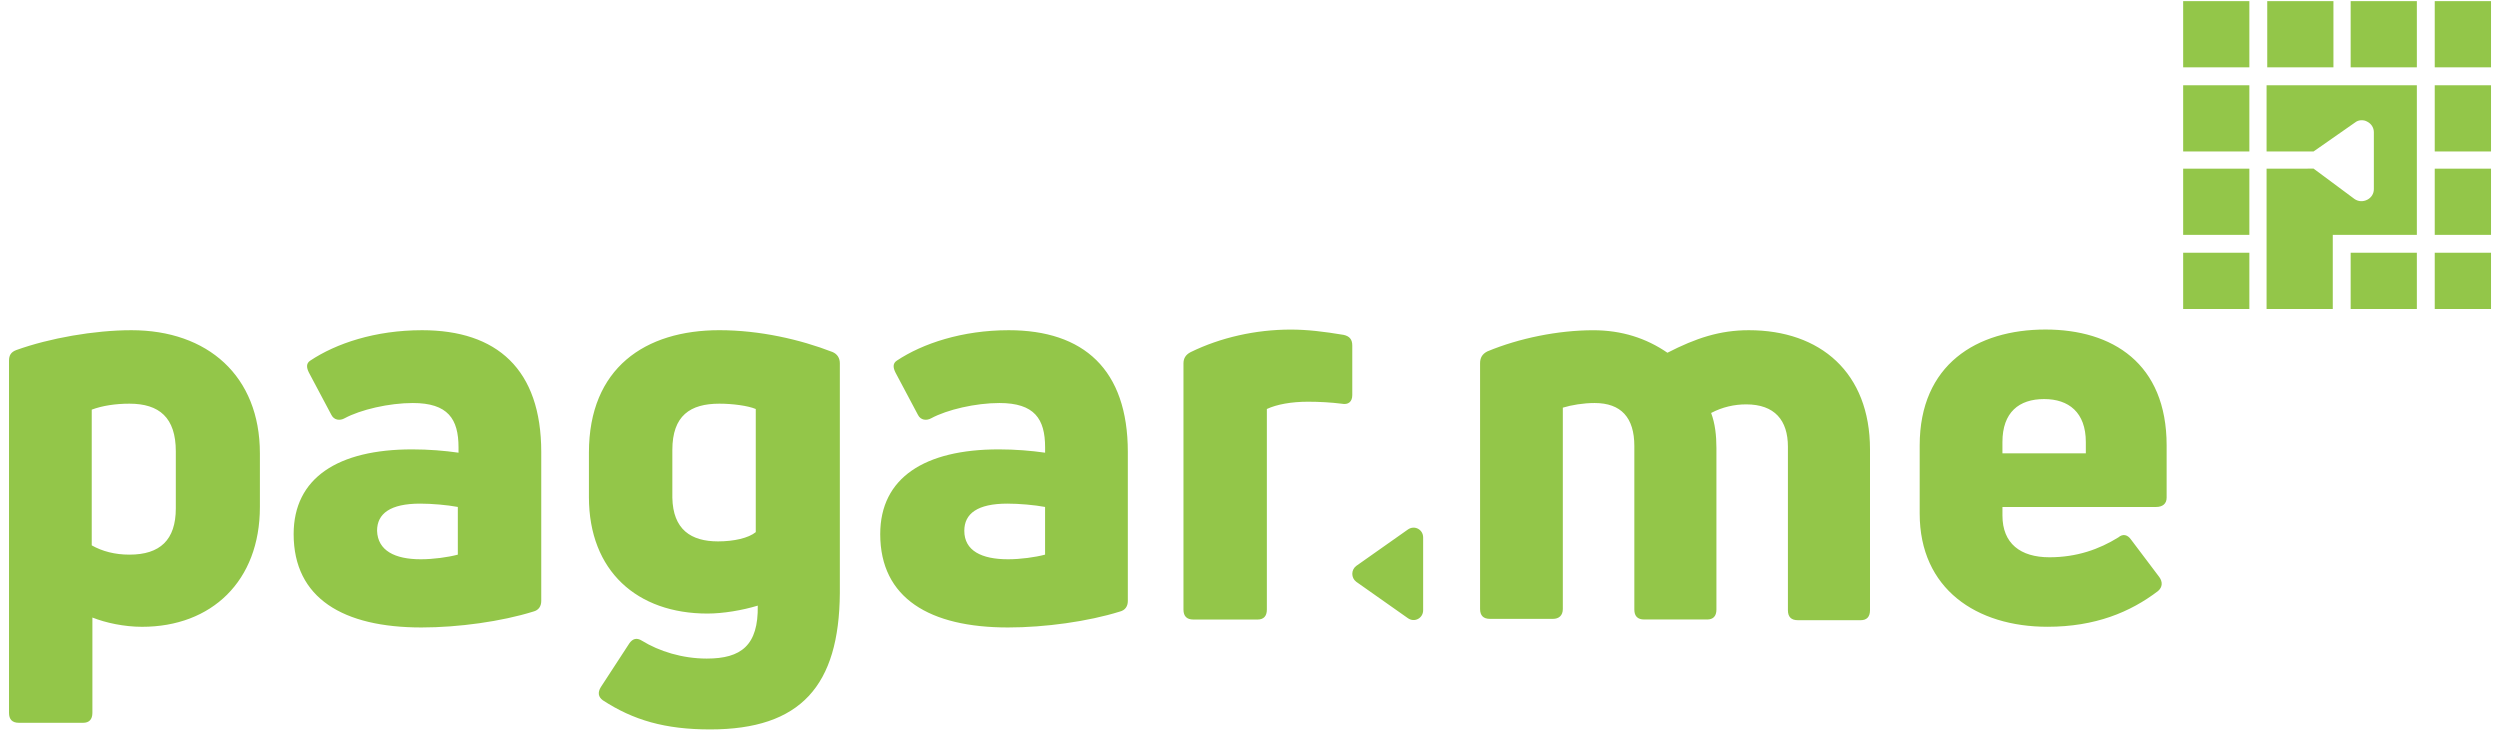
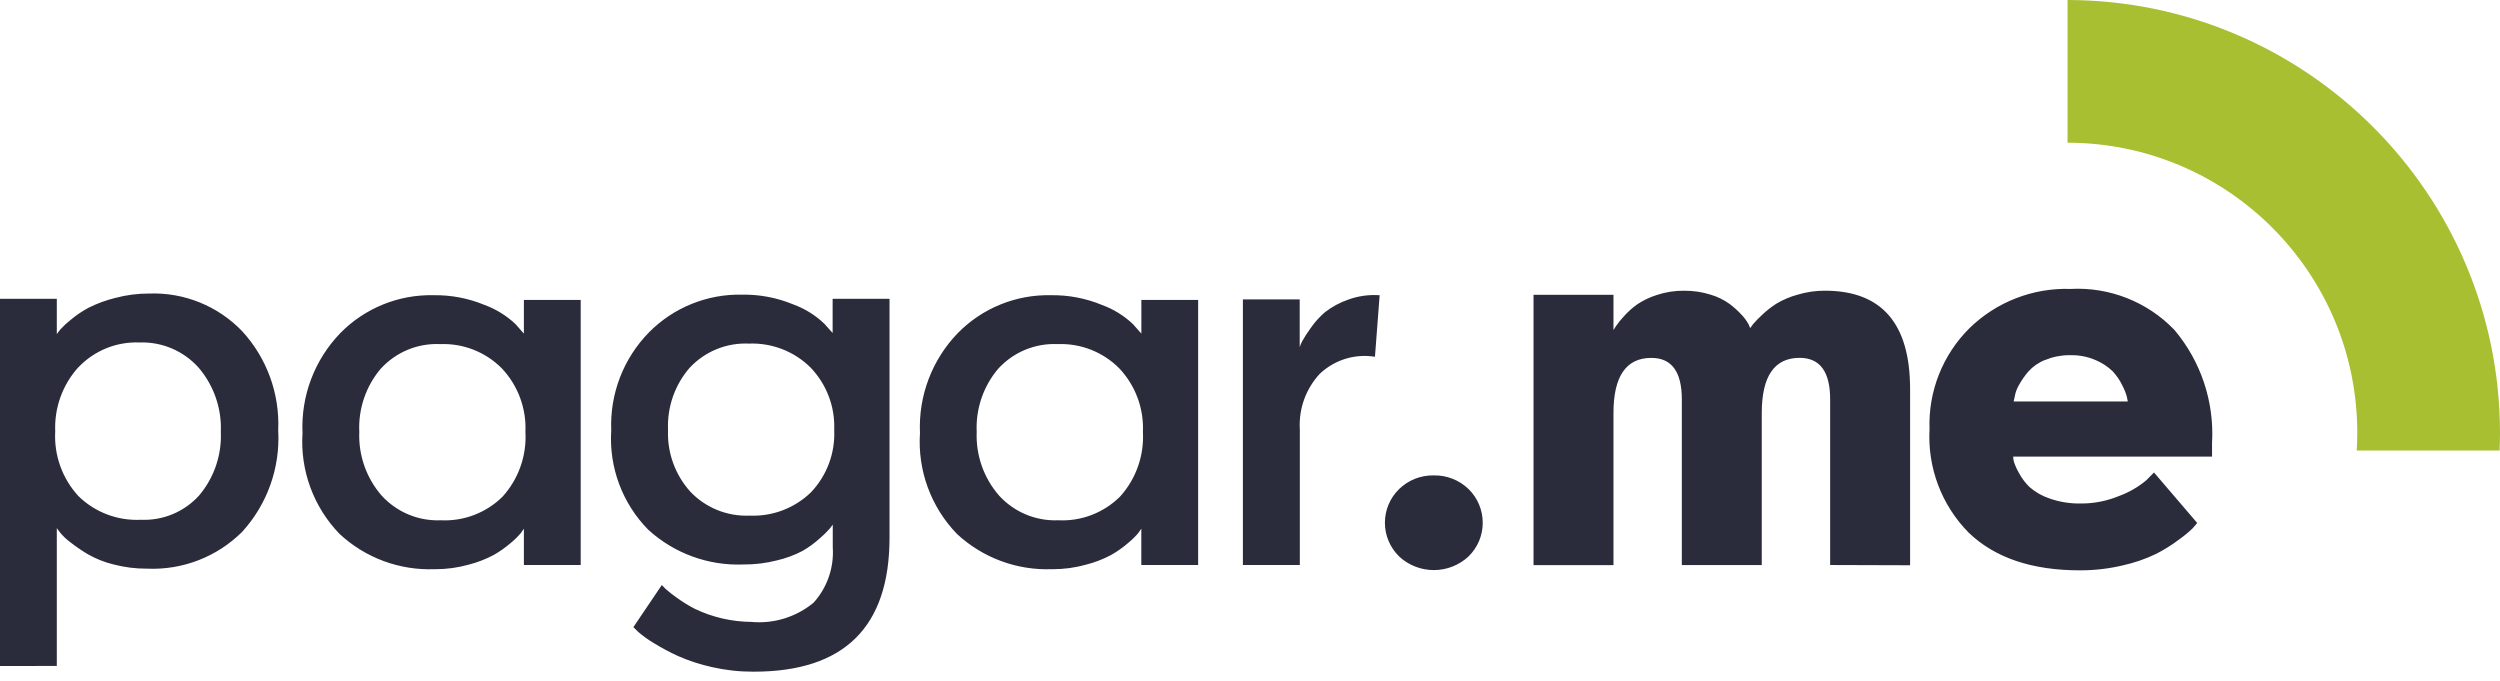
- <svg xmlns="http://www.w3.org/2000/svg" width="144px" height="43px" viewBox="0 0 144 43" version="1.1">
-   <g id="Artboard" stroke="none" stroke-width="1" fill="none" fill-rule="evenodd">
-     <path d="M10.127,29.278 L10.127,25.999 C10.127,24.053 9.173,23.252 7.457,23.252 C6.656,23.252 5.894,23.367 5.284,23.596 L5.284,31.413 C5.894,31.757 6.618,31.947 7.457,31.947 C9.212,31.947 10.127,31.109 10.127,29.278 Z M7.572,19.02 C11.958,19.02 14.97,21.652 14.97,26.113 L14.97,29.202 C14.97,33.473 12.186,36.104 8.182,36.104 C7.152,36.104 6.085,35.874 5.322,35.57 L5.322,41.061 C5.322,41.443 5.131,41.633 4.789,41.633 L1.09,41.633 C0.708,41.633 0.519,41.442 0.519,41.061 L0.519,20.773 C0.519,20.468 0.633,20.278 0.937,20.164 C2.843,19.477 5.437,19.02 7.572,19.02 Z M24.236,32.214 C24.96,32.214 25.8,32.099 26.371,31.947 L26.371,29.2 C25.761,29.086 24.884,29.009 24.198,29.009 C22.482,29.009 21.719,29.581 21.719,30.573 C21.757,31.719 22.749,32.214 24.236,32.214 Z M24.312,19.02 C28.622,19.02 31.176,21.27 31.176,26.037 L31.176,34.616 C31.176,34.922 31.023,35.15 30.719,35.226 C28.888,35.798 26.409,36.142 24.274,36.142 C19.775,36.142 16.914,34.464 16.914,30.765 C16.914,27.524 19.469,25.884 23.741,25.884 C24.695,25.884 25.61,25.96 26.411,26.075 L26.411,25.769 C26.411,24.129 25.801,23.214 23.779,23.214 C22.407,23.214 20.767,23.596 19.851,24.091 C19.584,24.244 19.242,24.206 19.089,23.9 L17.793,21.46 C17.64,21.154 17.64,20.926 17.869,20.773 C19.355,19.783 21.606,19.02 24.312,19.02 Z M41.359,31.184 C42.274,31.184 43.113,30.993 43.532,30.651 L43.532,23.558 C43.075,23.367 42.198,23.252 41.435,23.252 C39.757,23.252 38.727,23.938 38.727,25.922 L38.727,28.668 C38.765,30.498 39.795,31.184 41.359,31.184 Z M40.902,42.015 C38.308,42.015 36.478,41.481 34.725,40.337 C34.457,40.146 34.419,39.88 34.61,39.574 L36.25,37.057 C36.441,36.79 36.669,36.713 36.974,36.904 C37.966,37.514 39.3,37.934 40.711,37.934 C42.695,37.934 43.685,37.172 43.647,34.884 C42.769,35.151 41.663,35.341 40.749,35.341 C36.707,35.341 33.922,32.9 33.922,28.629 L33.922,26.073 C33.922,21.192 37.164,19.019 41.435,19.019 C43.761,19.019 46.087,19.552 47.956,20.277 C48.224,20.391 48.375,20.621 48.375,20.925 L48.375,34.158 C48.337,39.498 46.126,42.015 40.902,42.015 Z M58.061,32.214 C58.786,32.214 59.625,32.099 60.196,31.947 L60.196,29.2 C59.587,29.086 58.709,29.009 58.023,29.009 C56.307,29.009 55.544,29.581 55.544,30.573 C55.544,31.719 56.536,32.214 58.061,32.214 Z M58.1,19.02 C62.409,19.02 64.963,21.27 64.963,26.037 L64.963,34.616 C64.963,34.922 64.81,35.15 64.506,35.226 C62.675,35.798 60.196,36.142 58.061,36.142 C53.562,36.142 50.701,34.464 50.701,30.765 C50.701,27.524 53.256,25.884 57.528,25.884 C58.482,25.884 59.397,25.96 60.198,26.075 L60.198,25.769 C60.198,24.129 59.588,23.214 57.566,23.214 C56.194,23.214 54.554,23.596 53.639,24.091 C53.371,24.244 53.029,24.206 52.876,23.9 L51.58,21.46 C51.427,21.154 51.427,20.926 51.656,20.773 C53.142,19.783 55.431,19.02 58.1,19.02 Z M68.739,35.685 C68.357,35.685 68.168,35.494 68.168,35.113 L68.168,20.928 C68.168,20.66 68.282,20.432 68.587,20.28 C70.303,19.441 72.323,18.984 74.345,18.984 C75.299,18.984 76.252,19.098 77.396,19.289 C77.739,19.366 77.891,19.557 77.891,19.899 L77.891,22.759 C77.891,23.141 77.662,23.33 77.281,23.254 C76.671,23.177 75.985,23.139 75.336,23.139 C74.382,23.139 73.543,23.292 72.971,23.558 L72.971,35.113 C72.971,35.495 72.78,35.685 72.438,35.685 L68.739,35.685 Z M81.096,35.608 L78.121,33.512 C77.816,33.282 77.816,32.825 78.121,32.596 L81.096,30.499 C81.478,30.232 81.973,30.499 81.973,30.956 L81.973,35.151 C81.973,35.608 81.476,35.876 81.096,35.608 Z M100.734,19.02 C104.853,19.02 107.712,21.461 107.712,25.884 L107.712,35.151 C107.712,35.533 107.521,35.723 107.179,35.723 L103.555,35.723 C103.173,35.723 102.984,35.532 102.984,35.151 L102.984,25.733 C102.984,24.207 102.221,23.292 100.581,23.292 C99.895,23.292 99.209,23.445 98.561,23.787 C98.79,24.397 98.866,25.083 98.866,25.808 L98.866,35.112 C98.866,35.494 98.675,35.683 98.333,35.683 L94.709,35.683 C94.327,35.683 94.138,35.492 94.138,35.112 L94.138,25.693 C94.138,24.053 93.375,23.214 91.85,23.214 C91.202,23.214 90.516,23.329 90.019,23.481 L90.019,35.075 C90.019,35.457 89.79,35.647 89.448,35.647 L85.824,35.647 C85.442,35.647 85.252,35.456 85.252,35.075 L85.252,20.928 C85.252,20.622 85.367,20.394 85.671,20.241 C87.502,19.479 89.752,19.022 91.772,19.022 C93.412,19.022 94.823,19.479 96.044,20.318 C97.683,19.477 99.056,19.02 100.734,19.02 Z M117.742,22.986 C116.293,22.986 115.34,23.749 115.34,25.465 L115.34,26.113 L120.144,26.113 L120.144,25.465 C120.144,23.749 119.154,22.986 117.742,22.986 Z M124.798,28.668 C124.798,29.012 124.569,29.202 124.188,29.202 L115.341,29.202 L115.341,29.697 C115.341,31.299 116.371,32.099 118.049,32.099 C119.613,32.099 120.909,31.642 122.015,30.955 C122.282,30.726 122.548,30.802 122.739,31.069 L124.379,33.243 C124.57,33.51 124.57,33.814 124.303,34.043 C122.701,35.263 120.681,36.102 117.935,36.102 C113.854,36.102 110.574,33.929 110.574,29.581 L110.574,25.655 C110.574,21.003 113.854,18.981 117.82,18.981 C121.671,18.981 124.798,20.926 124.798,25.655 L124.798,28.668 Z M125.75,0.067 L129.563,0.067 L129.563,3.88 L125.75,3.88 L125.75,0.067 Z M130.593,0.067 L134.406,0.067 L134.406,3.88 L130.593,3.88 L130.593,0.067 Z M135.398,0.067 L139.211,0.067 L139.211,3.88 L135.398,3.88 L135.398,0.067 Z M140.241,0.067 L143.483,0.067 L143.483,3.88 L140.241,3.88 L140.241,0.067 Z M125.75,4.91 L129.563,4.91 L129.563,8.723 L125.75,8.723 L125.75,4.91 Z M125.75,9.715 L129.563,9.715 L129.563,13.528 L125.75,13.528 L125.75,9.715 Z M125.75,14.558 L129.563,14.558 L129.563,17.799 L125.75,17.799 L125.75,14.558 Z M130.555,9.715 C130.555,9.715 132.617,9.715 133.263,9.713 L135.627,11.468 C135.857,11.621 136.123,11.621 136.352,11.506 C136.581,11.391 136.734,11.164 136.734,10.896 L136.734,7.616 C136.734,7.351 136.581,7.121 136.352,7.007 C136.161,6.892 135.857,6.892 135.666,7.045 L133.263,8.723 L130.555,8.723 L130.555,4.91 L139.211,4.91 L139.211,13.528 L134.368,13.528 L134.368,17.799 L130.555,17.799 L130.555,9.715 Z M140.241,4.91 L143.483,4.91 L143.483,8.723 L140.241,8.723 L140.241,4.91 Z M140.241,9.715 L143.483,9.715 L143.483,13.528 L140.241,13.528 L140.241,9.715 Z M135.398,14.558 L139.211,14.558 L139.211,17.799 L135.398,17.799 L135.398,14.558 Z M140.241,14.558 L143.483,14.558 L143.483,17.799 L140.241,17.799 L140.241,14.558 Z" id="Combined-Shape" fill="#93C649" fill-rule="nonzero" />
+ <svg xmlns="http://www.w3.org/2000/svg" width="180px" height="49px" viewBox="0 0 180 49" version="1.1">
+   <g id="Page-1" stroke="none" stroke-width="1" fill="none" fill-rule="evenodd">
+     <g id="logo_pagarme-7f30803956c8405d6bd8dce37e6ff06f-copy" fill-rule="nonzero">
+       <path d="M169.684,32.438 L179.969,32.438 C179.985,32.017 180,31.595 180,31.169 C179.98,13.976 166.057,0.038 148.863,0 L148.863,10.274 C160.391,10.291 169.726,19.642 169.724,31.169 C169.726,31.591 169.71,32.017 169.684,32.438 L169.684,32.438 Z" id="hat" fill="#A7BF30" />
+       <path d="M51.263,48.032 C50.425,47.847 49.607,47.581 48.821,47.236 C48.222,46.962 47.64,46.652 47.079,46.306 C46.678,46.066 46.297,45.794 45.942,45.49 L45.604,45.153 L47.649,42.123 L47.934,42.411 C48.186,42.635 48.452,42.843 48.729,43.035 C49.149,43.341 49.593,43.614 50.056,43.85 C51.317,44.448 52.693,44.764 54.089,44.777 C55.708,44.927 57.321,44.431 58.575,43.397 C59.559,42.308 60.058,40.866 59.959,39.402 L59.959,37.775 C59.886,37.878 59.809,37.979 59.728,38.076 C59.505,38.325 59.265,38.559 59.01,38.775 C58.633,39.116 58.22,39.416 57.779,39.667 C57.204,39.969 56.593,40.196 55.961,40.343 C55.162,40.549 54.338,40.65 53.513,40.643 C50.994,40.74 48.539,39.842 46.677,38.143 C44.808,36.247 43.837,33.642 44.009,30.985 C43.902,28.355 44.889,25.798 46.735,23.922 C48.502,22.137 50.926,21.159 53.436,21.215 C54.695,21.195 55.945,21.433 57.108,21.915 C57.94,22.217 58.701,22.688 59.342,23.299 L59.949,23.974 L59.949,21.513 L64.046,21.513 L64.046,38.707 C64.046,45.143 60.789,48.361 54.273,48.361 L54.233,48.361 C53.234,48.364 52.237,48.253 51.263,48.032 L51.263,48.032 Z M49.668,26.463 C48.588,27.703 48.026,29.311 48.098,30.953 C48.031,32.59 48.609,34.187 49.706,35.403 C50.811,36.564 52.364,37.192 53.966,37.125 C55.613,37.199 57.217,36.588 58.398,35.438 C59.539,34.231 60.141,32.611 60.063,30.951 C60.13,29.285 59.514,27.663 58.358,26.461 C57.184,25.297 55.579,24.674 53.927,24.739 C52.323,24.664 50.766,25.296 49.668,26.467 L49.668,26.463 Z M0,47.951 L0,21.513 L4.09,21.513 L4.09,24.051 C4.142,23.975 4.224,23.869 4.337,23.729 C4.57,23.475 4.824,23.239 5.094,23.025 C5.492,22.691 5.924,22.399 6.383,22.154 C6.987,21.853 7.621,21.619 8.275,21.457 C9.082,21.24 9.915,21.131 10.751,21.134 C13.263,21.046 15.694,22.032 17.435,23.844 C19.216,25.783 20.15,28.351 20.031,30.98 C20.185,33.668 19.249,36.304 17.435,38.293 C15.627,40.093 13.149,41.054 10.6,40.944 C9.783,40.949 8.968,40.847 8.178,40.641 C7.527,40.484 6.902,40.235 6.321,39.903 C5.888,39.644 5.471,39.358 5.073,39.049 C4.791,38.842 4.536,38.601 4.316,38.33 L4.09,38.026 L4.09,47.949 L0,47.951 Z M5.644,26.44 C4.503,27.701 3.904,29.361 3.976,31.06 C3.881,32.774 4.483,34.453 5.644,35.717 C6.84,36.889 8.472,37.507 10.144,37.423 C11.738,37.495 13.28,36.849 14.346,35.663 C15.417,34.389 15.971,32.761 15.9,31.098 C15.97,29.403 15.394,27.745 14.289,26.458 C13.207,25.256 11.647,24.597 10.032,24.658 C8.38,24.594 6.78,25.247 5.644,26.448 L5.644,26.44 Z M149.757,41.065 C146.299,41.065 143.63,40.161 141.749,38.355 C139.8,36.384 138.775,33.682 138.926,30.915 C138.825,28.189 139.869,25.545 141.806,23.625 C143.746,21.734 146.373,20.715 149.081,20.803 C151.885,20.653 154.616,21.731 156.561,23.757 C158.469,26.023 159.438,28.934 159.267,31.893 L159.267,32.877 L144.947,32.877 C144.951,33.007 144.97,33.136 145.006,33.261 C145.098,33.537 145.219,33.804 145.366,34.056 C145.568,34.436 145.829,34.781 146.14,35.079 C146.56,35.443 147.049,35.72 147.577,35.894 C148.3,36.146 149.062,36.267 149.827,36.252 C150.777,36.256 151.718,36.069 152.595,35.703 C153.297,35.444 153.95,35.066 154.525,34.587 L155.088,34.019 L158.197,37.651 C158.122,37.751 158.013,37.877 157.876,38.032 C157.57,38.329 157.24,38.601 156.891,38.846 C156.367,39.242 155.809,39.59 155.223,39.888 C154.469,40.249 153.677,40.522 152.861,40.703 C151.857,40.943 150.829,41.064 149.797,41.064 L149.757,41.065 Z M147.255,25.913 C146.791,26.093 146.377,26.379 146.043,26.747 C145.782,27.051 145.553,27.381 145.36,27.731 C145.209,27.989 145.107,28.272 145.059,28.566 L144.982,28.904 L153.202,28.904 C153.178,28.81 153.154,28.678 153.129,28.546 C153.049,28.27 152.941,28.003 152.806,27.749 C152.627,27.375 152.391,27.03 152.107,26.727 C151.755,26.389 151.343,26.119 150.893,25.931 C150.32,25.682 149.7,25.56 149.075,25.573 L148.982,25.573 C148.389,25.574 147.803,25.691 147.256,25.917 L147.255,25.913 Z M100.736,40.061 C100.082,39.425 99.713,38.552 99.713,37.639 C99.712,36.726 100.081,35.851 100.736,35.214 C101.403,34.563 102.304,34.209 103.236,34.229 C104.168,34.21 105.068,34.565 105.738,35.214 C106.39,35.852 106.758,36.726 106.757,37.639 C106.757,38.551 106.39,39.424 105.738,40.061 C105.059,40.695 104.165,41.047 103.237,41.046 C102.309,41.047 101.416,40.697 100.737,40.065 L100.736,40.061 Z M75.738,40.981 C73.214,41.076 70.754,40.164 68.903,38.445 C67.027,36.507 66.058,33.866 66.238,31.175 C66.119,28.504 67.105,25.902 68.964,23.98 C70.725,22.185 73.151,21.199 75.665,21.255 C76.924,21.235 78.174,21.473 79.337,21.954 C80.168,22.257 80.929,22.727 81.572,23.335 L82.178,24.019 L82.178,21.593 L86.266,21.593 L86.266,40.682 L82.174,40.682 L82.174,38.068 C82.124,38.144 82.051,38.25 81.95,38.387 C81.731,38.643 81.49,38.878 81.23,39.09 C80.849,39.42 80.437,39.711 79.999,39.96 C79.423,40.265 78.813,40.5 78.181,40.66 C77.407,40.874 76.608,40.983 75.806,40.983 L75.738,40.981 Z M71.897,26.517 C70.808,27.788 70.244,29.426 70.322,31.097 C70.253,32.775 70.829,34.415 71.933,35.681 C73.02,36.874 74.579,37.526 76.193,37.46 C77.849,37.544 79.464,36.926 80.641,35.757 C81.791,34.487 82.385,32.808 82.29,31.097 C82.365,29.403 81.749,27.75 80.584,26.517 C79.417,25.342 77.81,24.71 76.155,24.776 C74.548,24.7 72.989,25.339 71.898,26.521 L71.897,26.517 Z M31.284,40.981 C28.76,41.078 26.301,40.165 24.451,38.445 C22.574,36.507 21.604,33.866 21.78,31.175 C21.661,28.504 22.647,25.902 24.506,23.98 C26.268,22.186 28.693,21.2 31.207,21.255 C32.468,21.234 33.718,21.472 34.883,21.954 C35.713,22.259 36.473,22.728 37.116,23.335 L37.72,24.019 L37.72,21.593 L41.811,21.593 L41.811,40.682 L37.72,40.682 L37.72,38.068 C37.647,38.176 37.572,38.282 37.495,38.387 C37.277,38.643 37.037,38.878 36.776,39.09 C36.396,39.42 35.983,39.711 35.545,39.96 C34.969,40.265 34.359,40.499 33.727,40.66 C32.954,40.874 32.154,40.983 31.352,40.983 L31.284,40.981 Z M27.439,26.517 C26.35,27.788 25.789,29.426 25.869,31.097 C25.8,32.774 26.375,34.414 27.477,35.681 C28.564,36.875 30.124,37.527 31.737,37.46 C33.394,37.543 35.008,36.925 36.186,35.757 C37.336,34.487 37.929,32.808 37.831,31.097 C37.907,29.403 37.292,27.75 36.127,26.517 C34.96,25.342 33.353,24.71 31.698,24.776 C30.09,24.699 28.531,25.338 27.439,26.521 L27.439,26.517 Z M131.771,40.681 L131.771,28.756 C131.771,26.762 131.038,25.765 129.573,25.765 C127.755,25.765 126.846,27.09 126.847,29.741 L126.847,40.686 L121.092,40.686 L121.092,28.761 C121.092,26.766 120.36,25.769 118.896,25.769 C117.078,25.769 116.169,27.095 116.17,29.745 L116.17,40.69 L110.414,40.69 L110.414,21.228 L116.17,21.228 L116.17,23.765 C116.222,23.688 116.282,23.589 116.362,23.461 C116.528,23.223 116.712,22.997 116.911,22.786 C117.198,22.46 117.522,22.169 117.875,21.917 C118.317,21.62 118.801,21.39 119.31,21.233 C119.932,21.028 120.585,20.927 121.24,20.933 C121.896,20.925 122.549,21.021 123.174,21.218 C123.67,21.365 124.137,21.597 124.555,21.901 C124.862,22.135 125.148,22.395 125.409,22.678 C125.601,22.883 125.767,23.112 125.902,23.358 L126.015,23.623 C126.063,23.546 126.133,23.454 126.223,23.336 C126.419,23.11 126.627,22.896 126.847,22.694 C127.172,22.381 127.527,22.102 127.907,21.86 C128.381,21.578 128.89,21.362 129.422,21.218 C130.061,21.025 130.724,20.927 131.391,20.93 C135.482,20.93 137.527,23.29 137.527,28.011 L137.527,40.699 L131.771,40.681 Z M89.488,40.681 L89.488,21.556 L93.579,21.556 L93.579,25.002 C93.621,24.858 93.677,24.719 93.747,24.586 C93.931,24.259 94.134,23.943 94.355,23.64 C94.654,23.204 95.009,22.81 95.412,22.467 C95.91,22.083 96.467,21.782 97.062,21.576 C97.788,21.31 98.563,21.201 99.334,21.257 L98.997,25.687 C97.552,25.454 96.081,25.909 95.021,26.918 C94.018,27.998 93.5,29.441 93.587,30.913 L93.587,40.682 L89.488,40.681 Z" id="pagarme" fill="#2A2C3B" />
+     </g>
  </g>
</svg>
